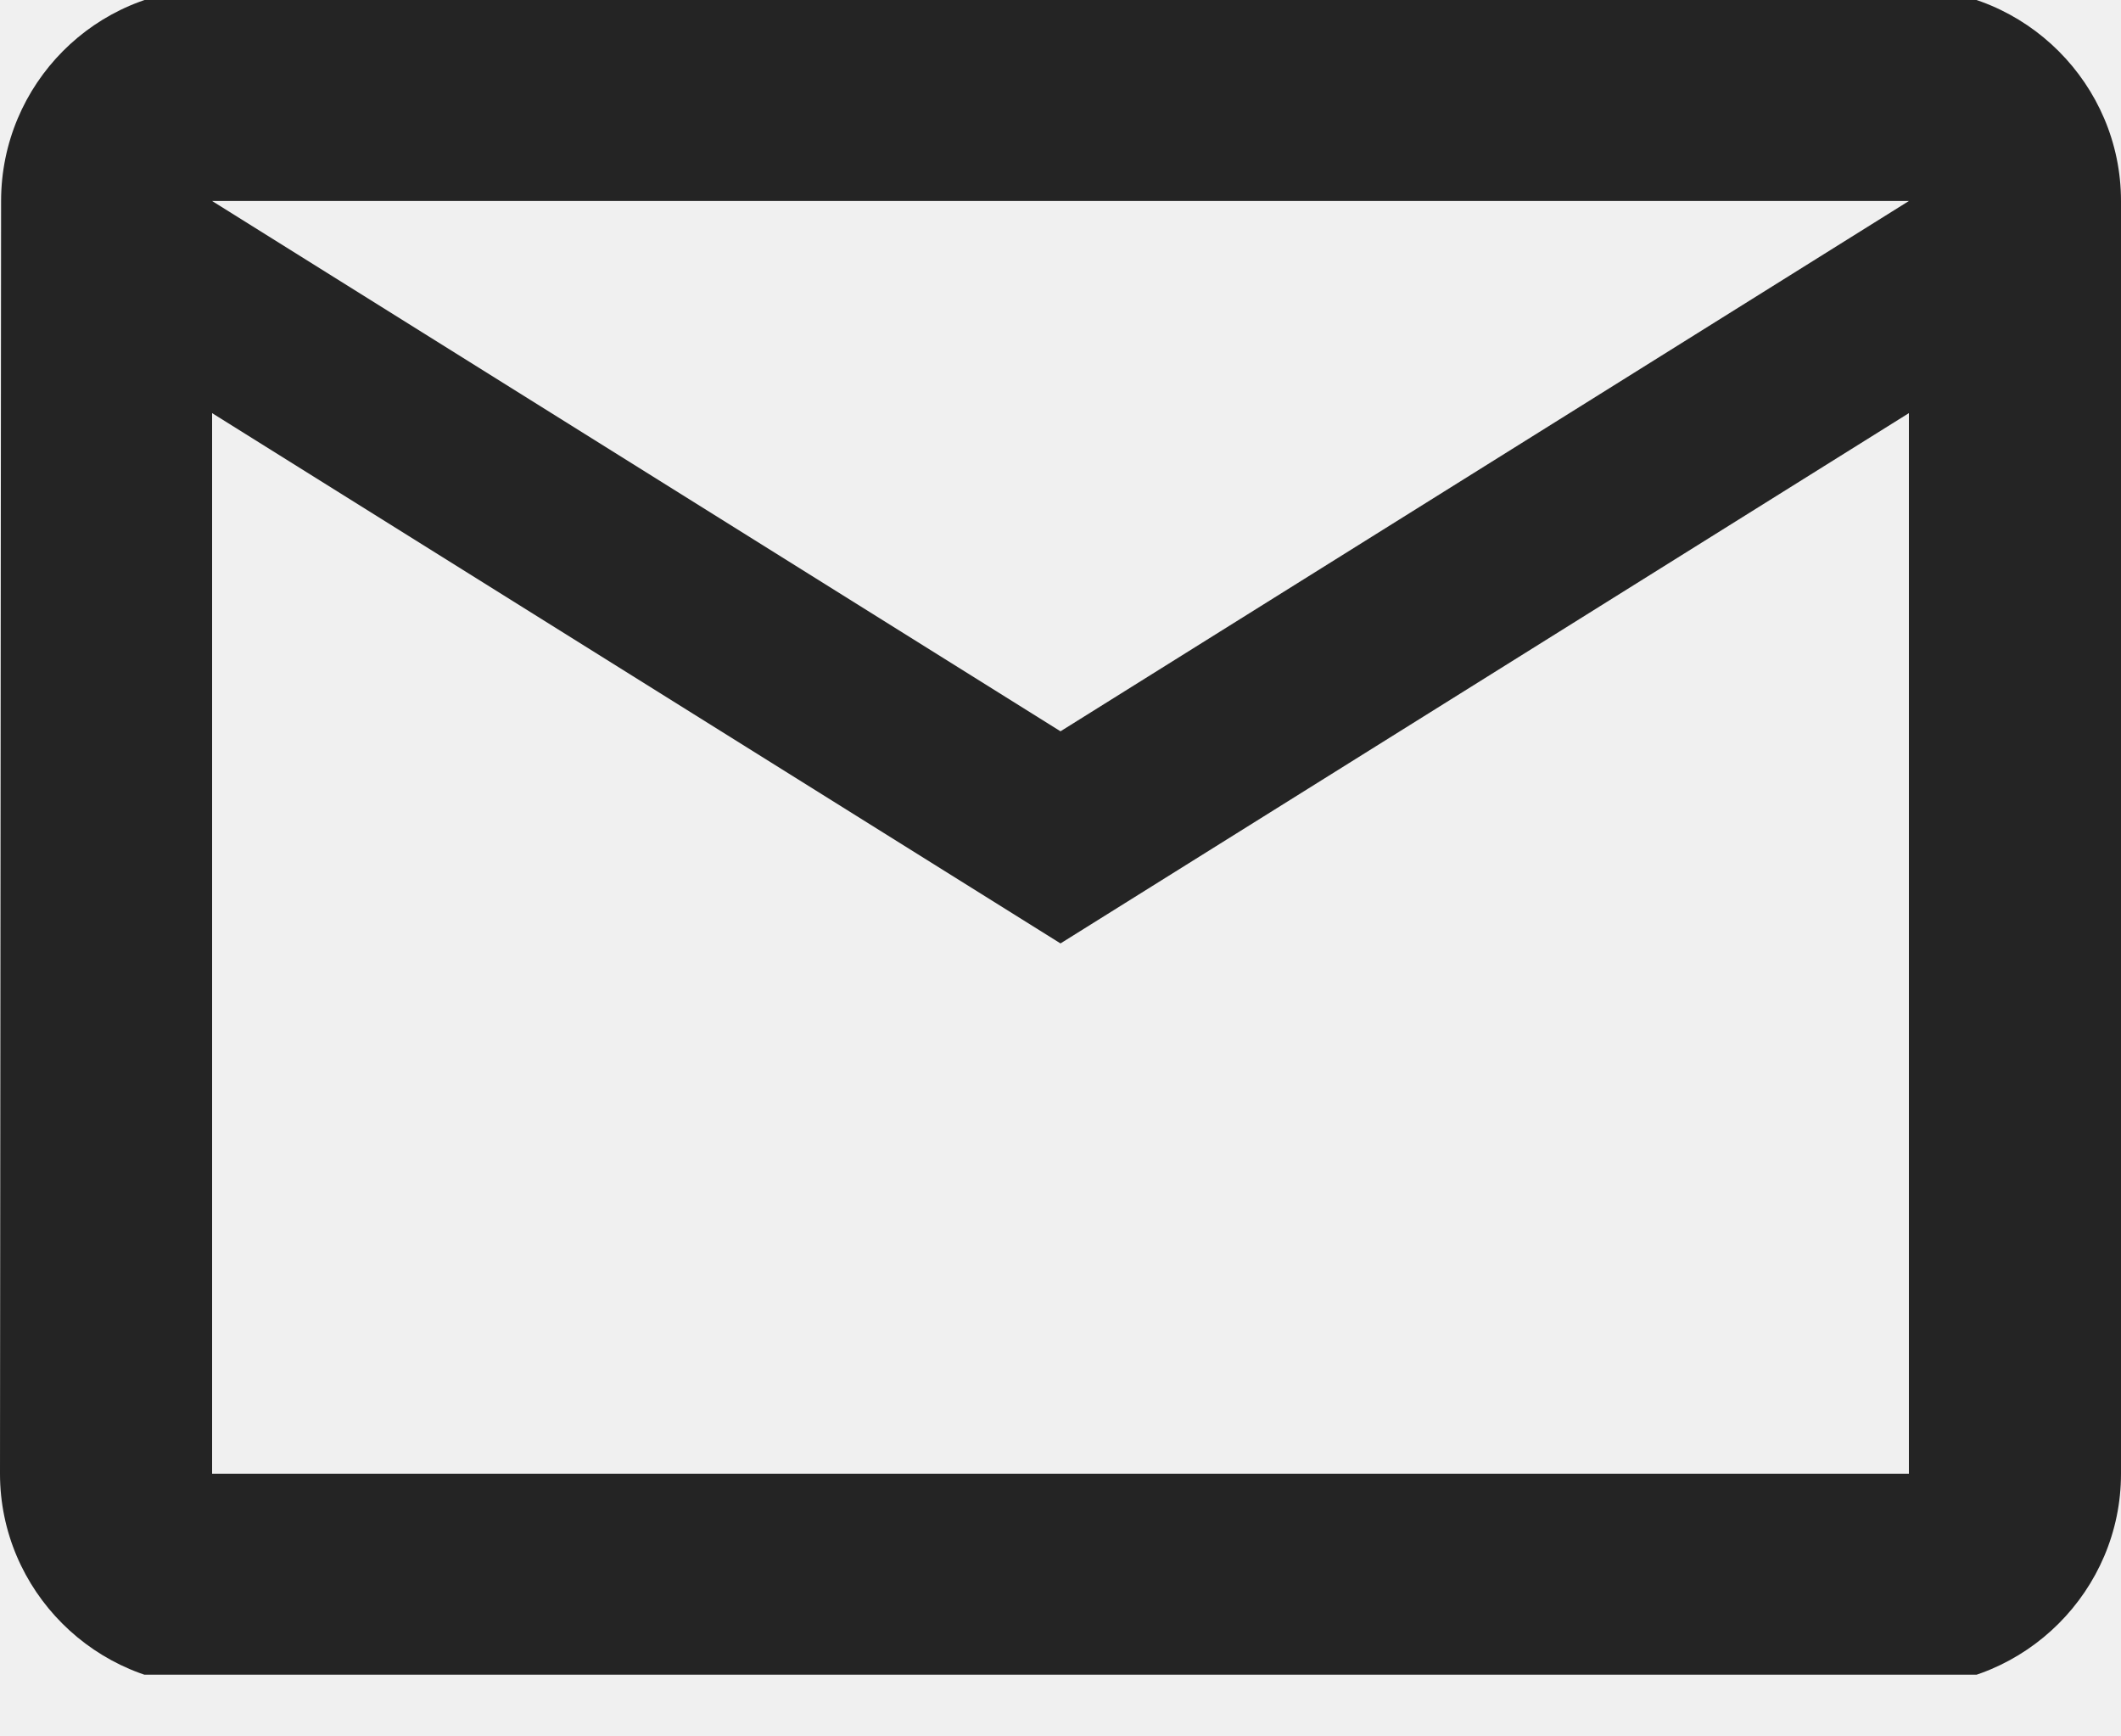
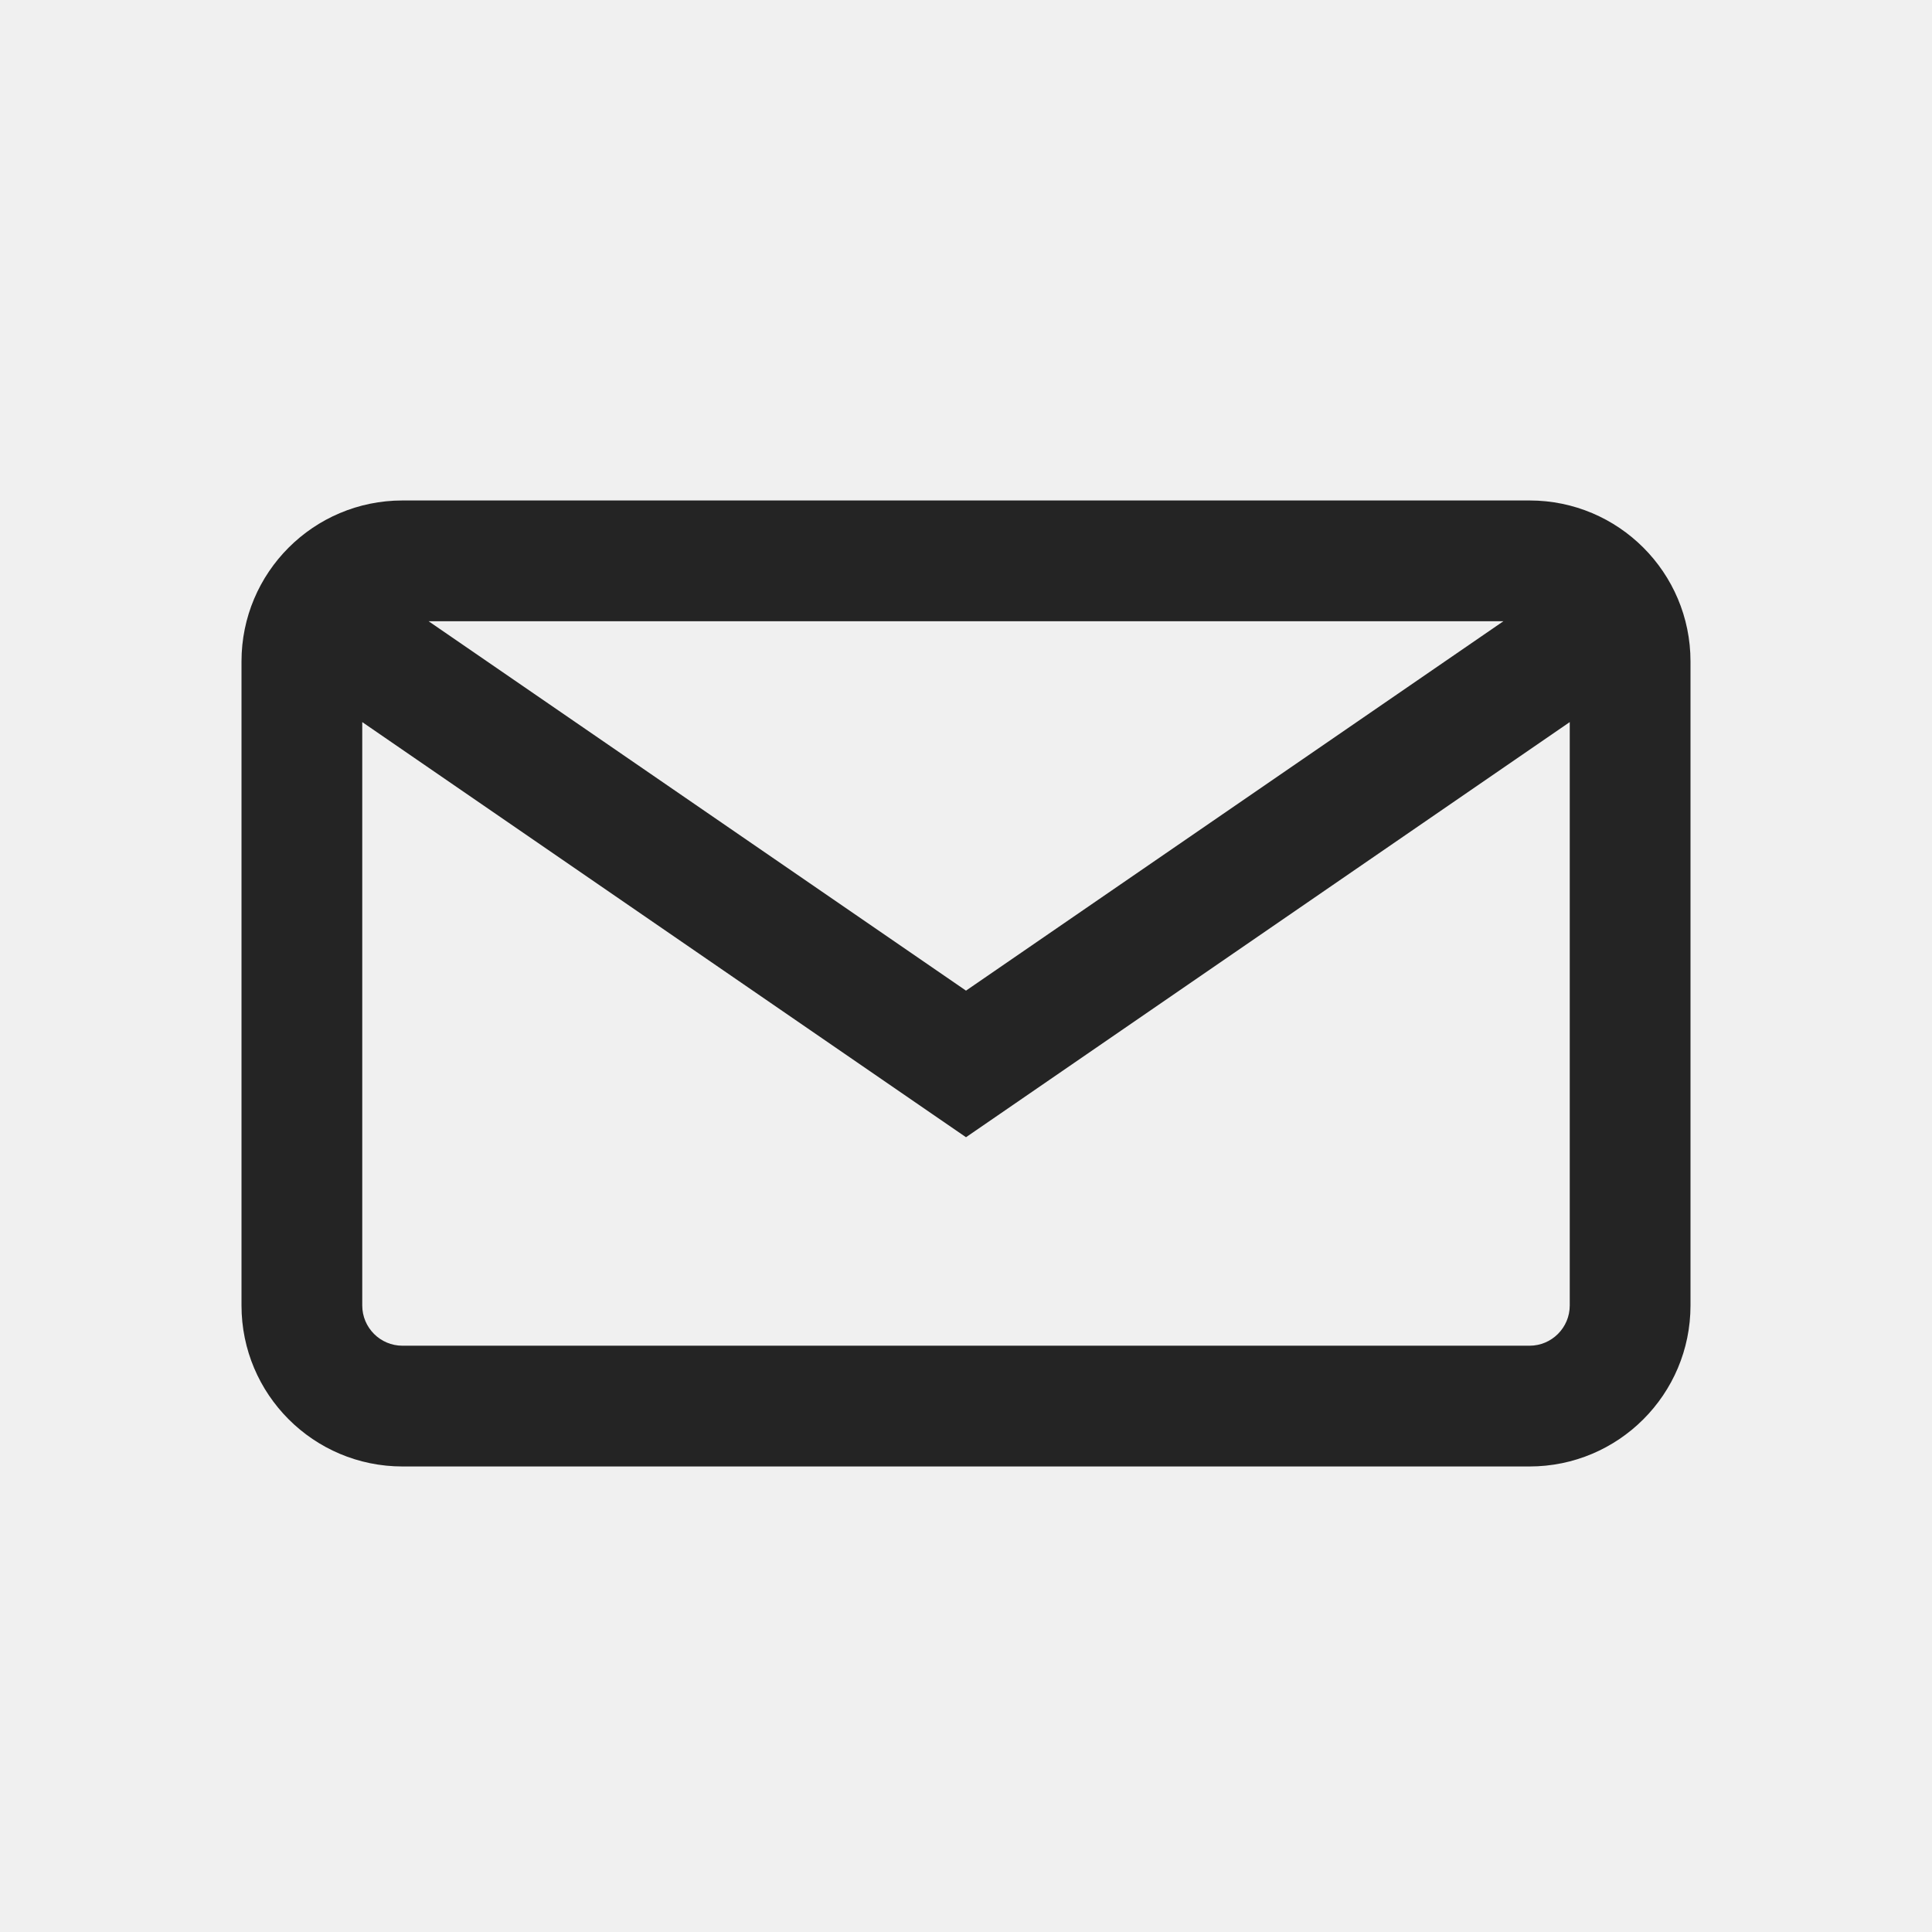
- <svg xmlns="http://www.w3.org/2000/svg" width="33" height="27" viewBox="0 0 33 27" fill="none">
-   <g clip-path="url(#clip0)">
-     <path d="M29.7 -0.173H3.3C1.485 -0.173 0.017 1.312 0.017 3.127L0 22.927C0 24.742 1.485 26.227 3.3 26.227H29.7C31.515 26.227 33 24.742 33 22.927V3.127C33 1.312 31.515 -0.173 29.7 -0.173ZM29.7 22.927H3.3V6.427L16.5 14.677L29.7 6.427V22.927ZM16.5 11.377L3.3 3.127H29.7L16.5 11.377Z" fill="#242424" />
-   </g>
-   <defs>
-     <clipPath id="clip0">
-       <rect width="33" height="26.053" fill="white" />
-     </clipPath>
-   </defs>
+ <svg xmlns="http://www.w3.org/2000/svg" width="24" height="24" viewBox="0 0 24 24" fill="none">
+   <path fill-rule="evenodd" clip-rule="evenodd" d="M18.676 7.717H5.324L12 12.306L18.676 7.717ZM4.5 8.97V16.217C4.5 16.493 4.724 16.717 5 16.717H19C19.276 16.717 19.5 16.493 19.5 16.217V8.97L12.425 13.835L12 14.127L11.575 13.835L4.5 8.97ZM19 6.217H5C3.895 6.217 3 7.112 3 8.217V16.217C3 17.321 3.895 18.217 5 18.217H19C20.105 18.217 21 17.321 21 16.217V8.217C21 7.112 20.105 6.217 19 6.217Z" fill="#242424" />
</svg>
